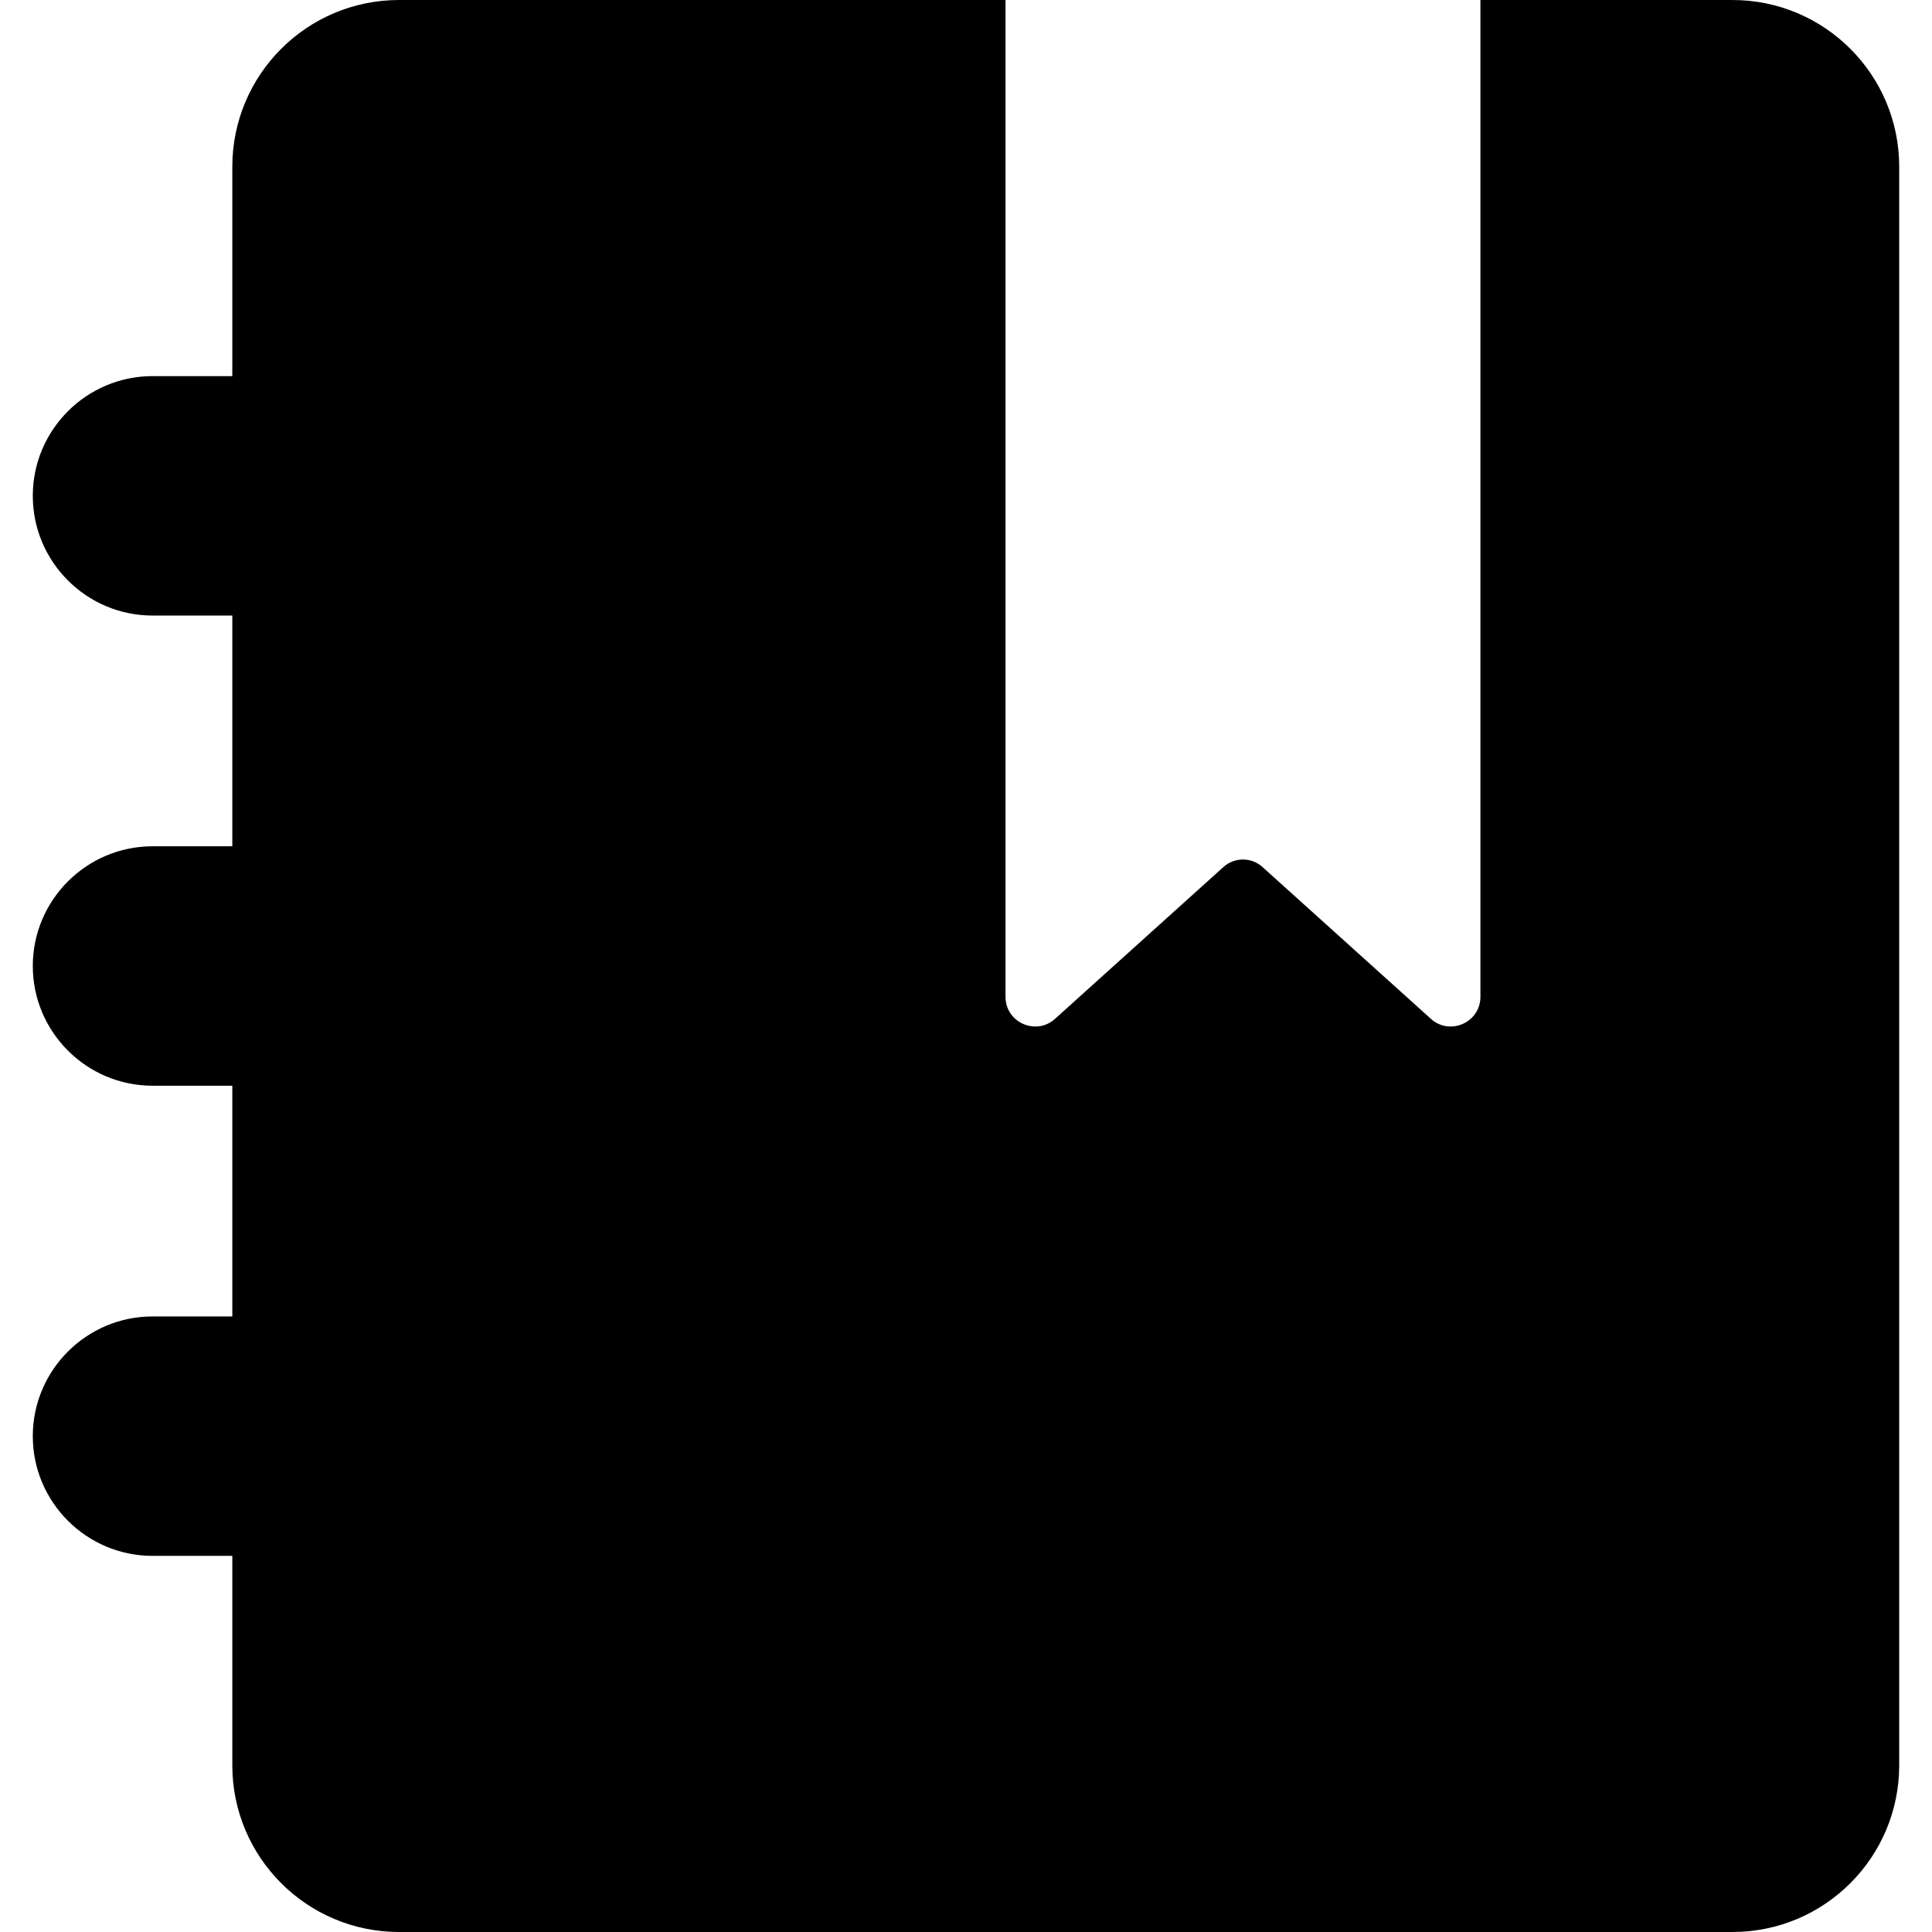
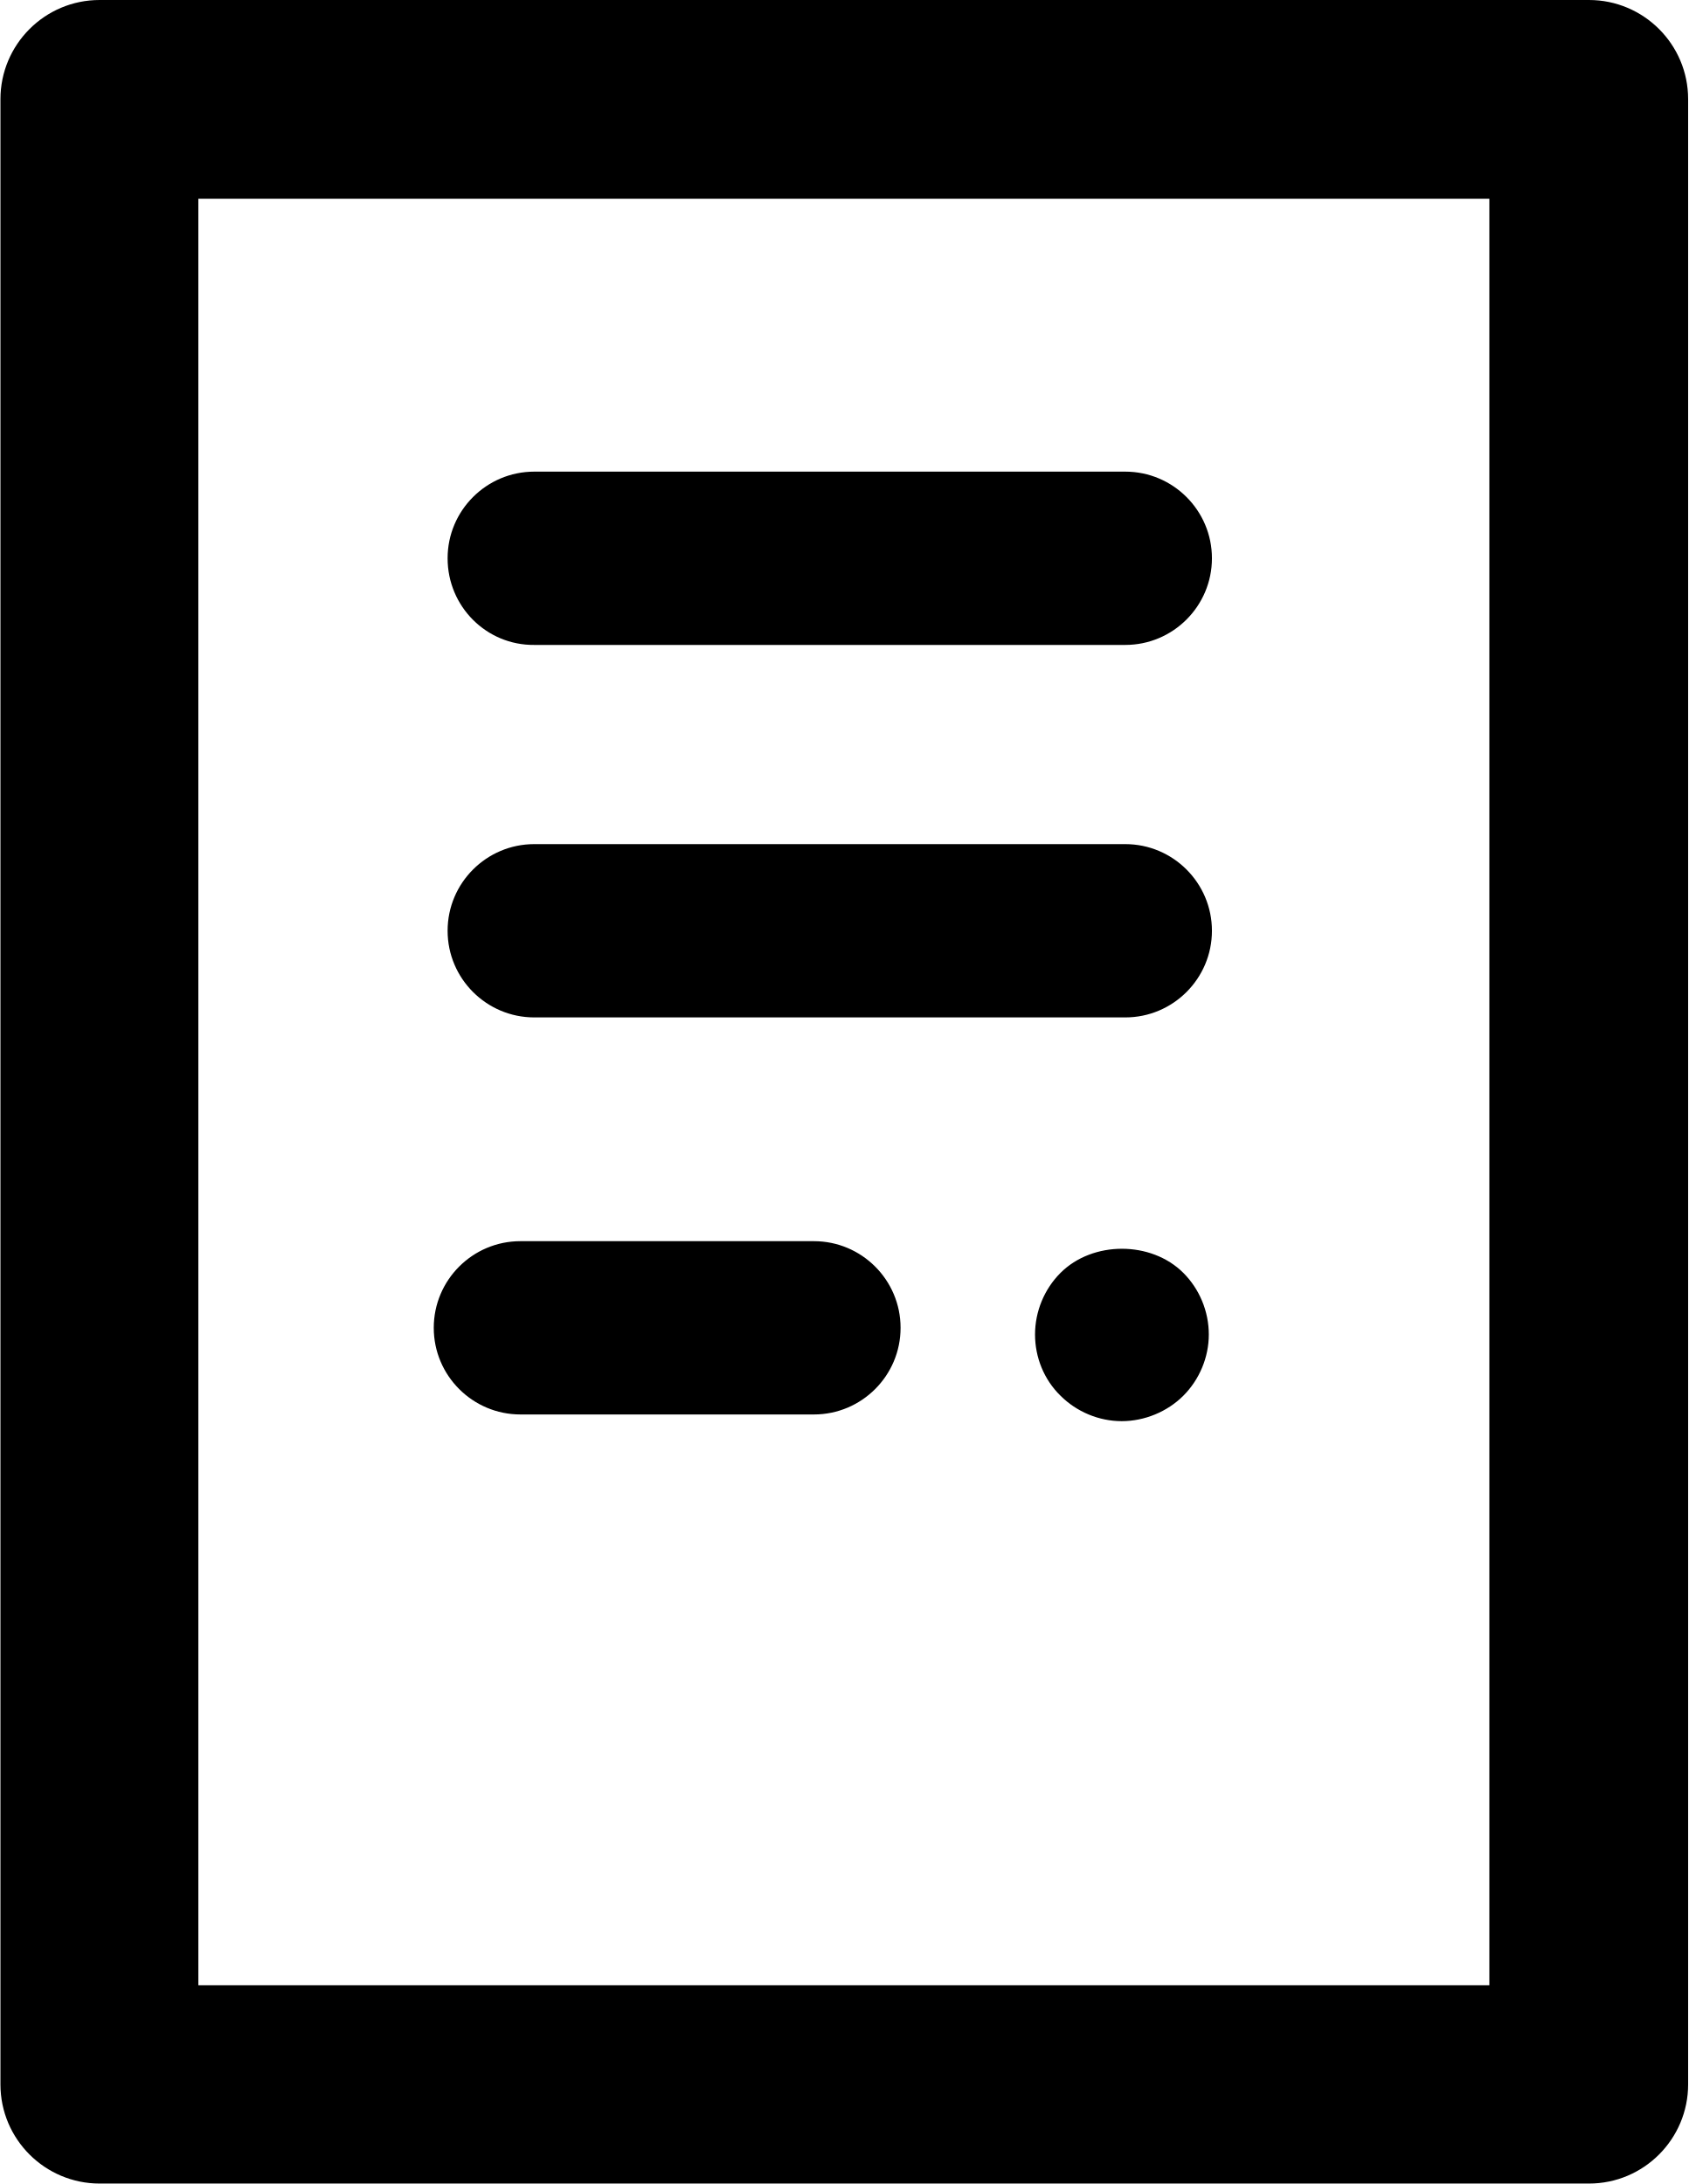
- <svg xmlns="http://www.w3.org/2000/svg" id="scriptLogo" viewBox="-367 152 489 489">
-   <path d="M71.5 641c23.3 0 42.2-18.9 42.2-42.2V194.2c0-23.3-18.9-42.2-42.2-42.2H7.7v252.3c0 6.5-7.7 9.9-12.5 5.6l-42.6-38.4c-2.8-2.6-7.2-2.6-10 0l-42.6 38.4c-4.8 4.3-12.5 0.9-12.5-5.6V152H-266c-23.3 0-42.2 18.9-42.2 42.2v53h-20.2c-16.7 0-30.3 13.6-30.3 30.3s13.6 30.3 30.3 30.3h20.2v58.4h-20.2c-16.7 0-30.3 13.6-30.3 30.3 0 16.7 13.6 30.3 30.3 30.3h20.2v58.4h-20.2c-16.7 0-30.3 13.6-30.3 30.3 0 16.7 13.6 30.3 30.3 30.3h20.2v53c0 23.3 18.9 42.2 42.2 42.2H71.5L71.5 641z" />
+ <svg xmlns="http://www.w3.org/2000/svg" id="scriptLogo" viewBox="-367 152 377.9 489">
+   <path d="M10.9 174.2c0-12.3-10-22.2-22.2-22.2h-333.4c-12.3 0-22.2 10-22.2 22.2v444.5c0 12.3 10 22.2 22.2 22.2h333.4c12.3 0 22.2-10 22.2-22.2V174.2zM-33.6 596.5h-289V196.5h289V596.5zM-269.9 449.3c0-10.7 8.7-19.4 19.4-19.4h65.7c10.7 0 19.4 8.7 19.4 19.4s-8.7 19.4-19.4 19.4h-65.7C-261.2 468.7-269.9 460-269.9 449.3zM-266.8 360.4c0-10.7 8.7-19.4 19.4-19.4h132.3c10.7 0 19.4 8.7 19.4 19.4s-8.7 19.4-19.4 19.4h-132.3C-258.1 379.8-266.8 371.1-266.8 360.4zM-266.8 277c0-10.7 8.7-19.4 19.4-19.4h132.3c10.7 0 19.4 8.7 19.4 19.4s-8.7 19.4-19.4 19.4h-132.3C-258.1 296.5-266.8 287.8-266.8 277zM-102.1 437c3.6 3.6 5.7 8.6 5.7 13.8 0 5.1-2.1 10.1-5.7 13.7 -3.6 3.6-8.7 5.7-13.8 5.7 -5.1 0-10.1-2.1-13.7-5.7 -3.7-3.6-5.7-8.6-5.7-13.7 0-5.2 2.1-10.2 5.7-13.8C-122.4 429.8-109.3 429.8-102.1 437z" />
</svg>
